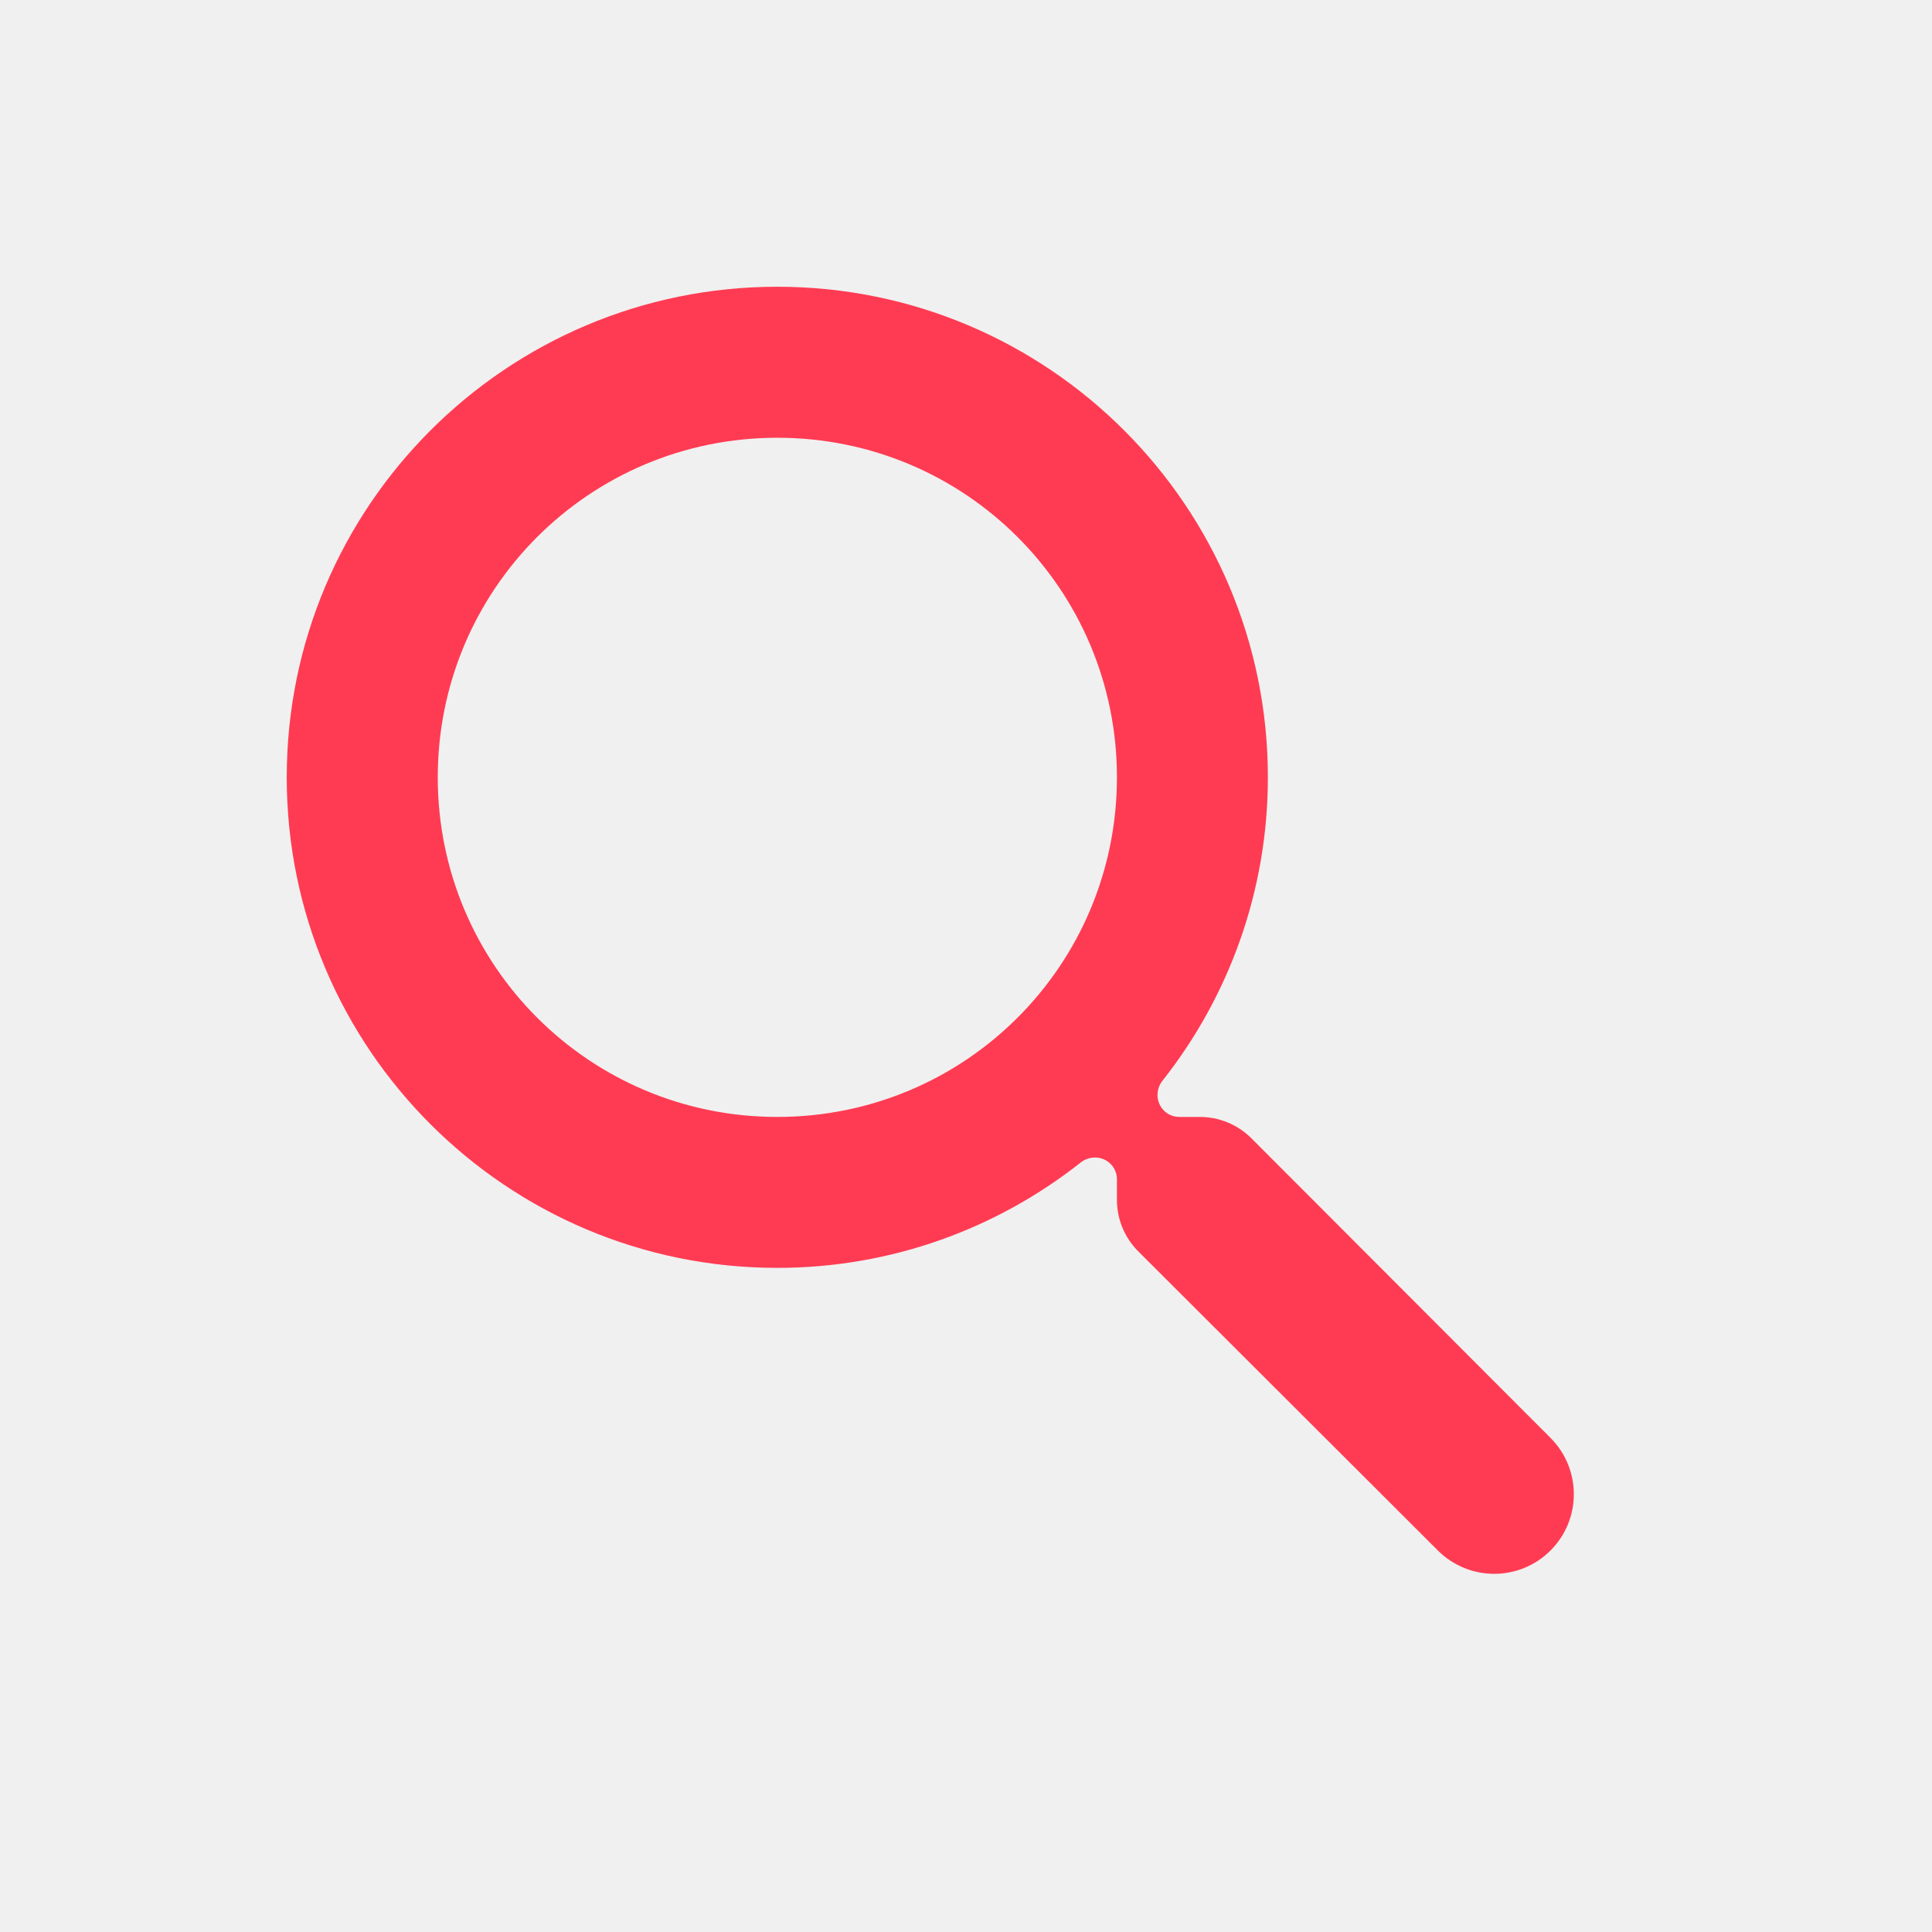
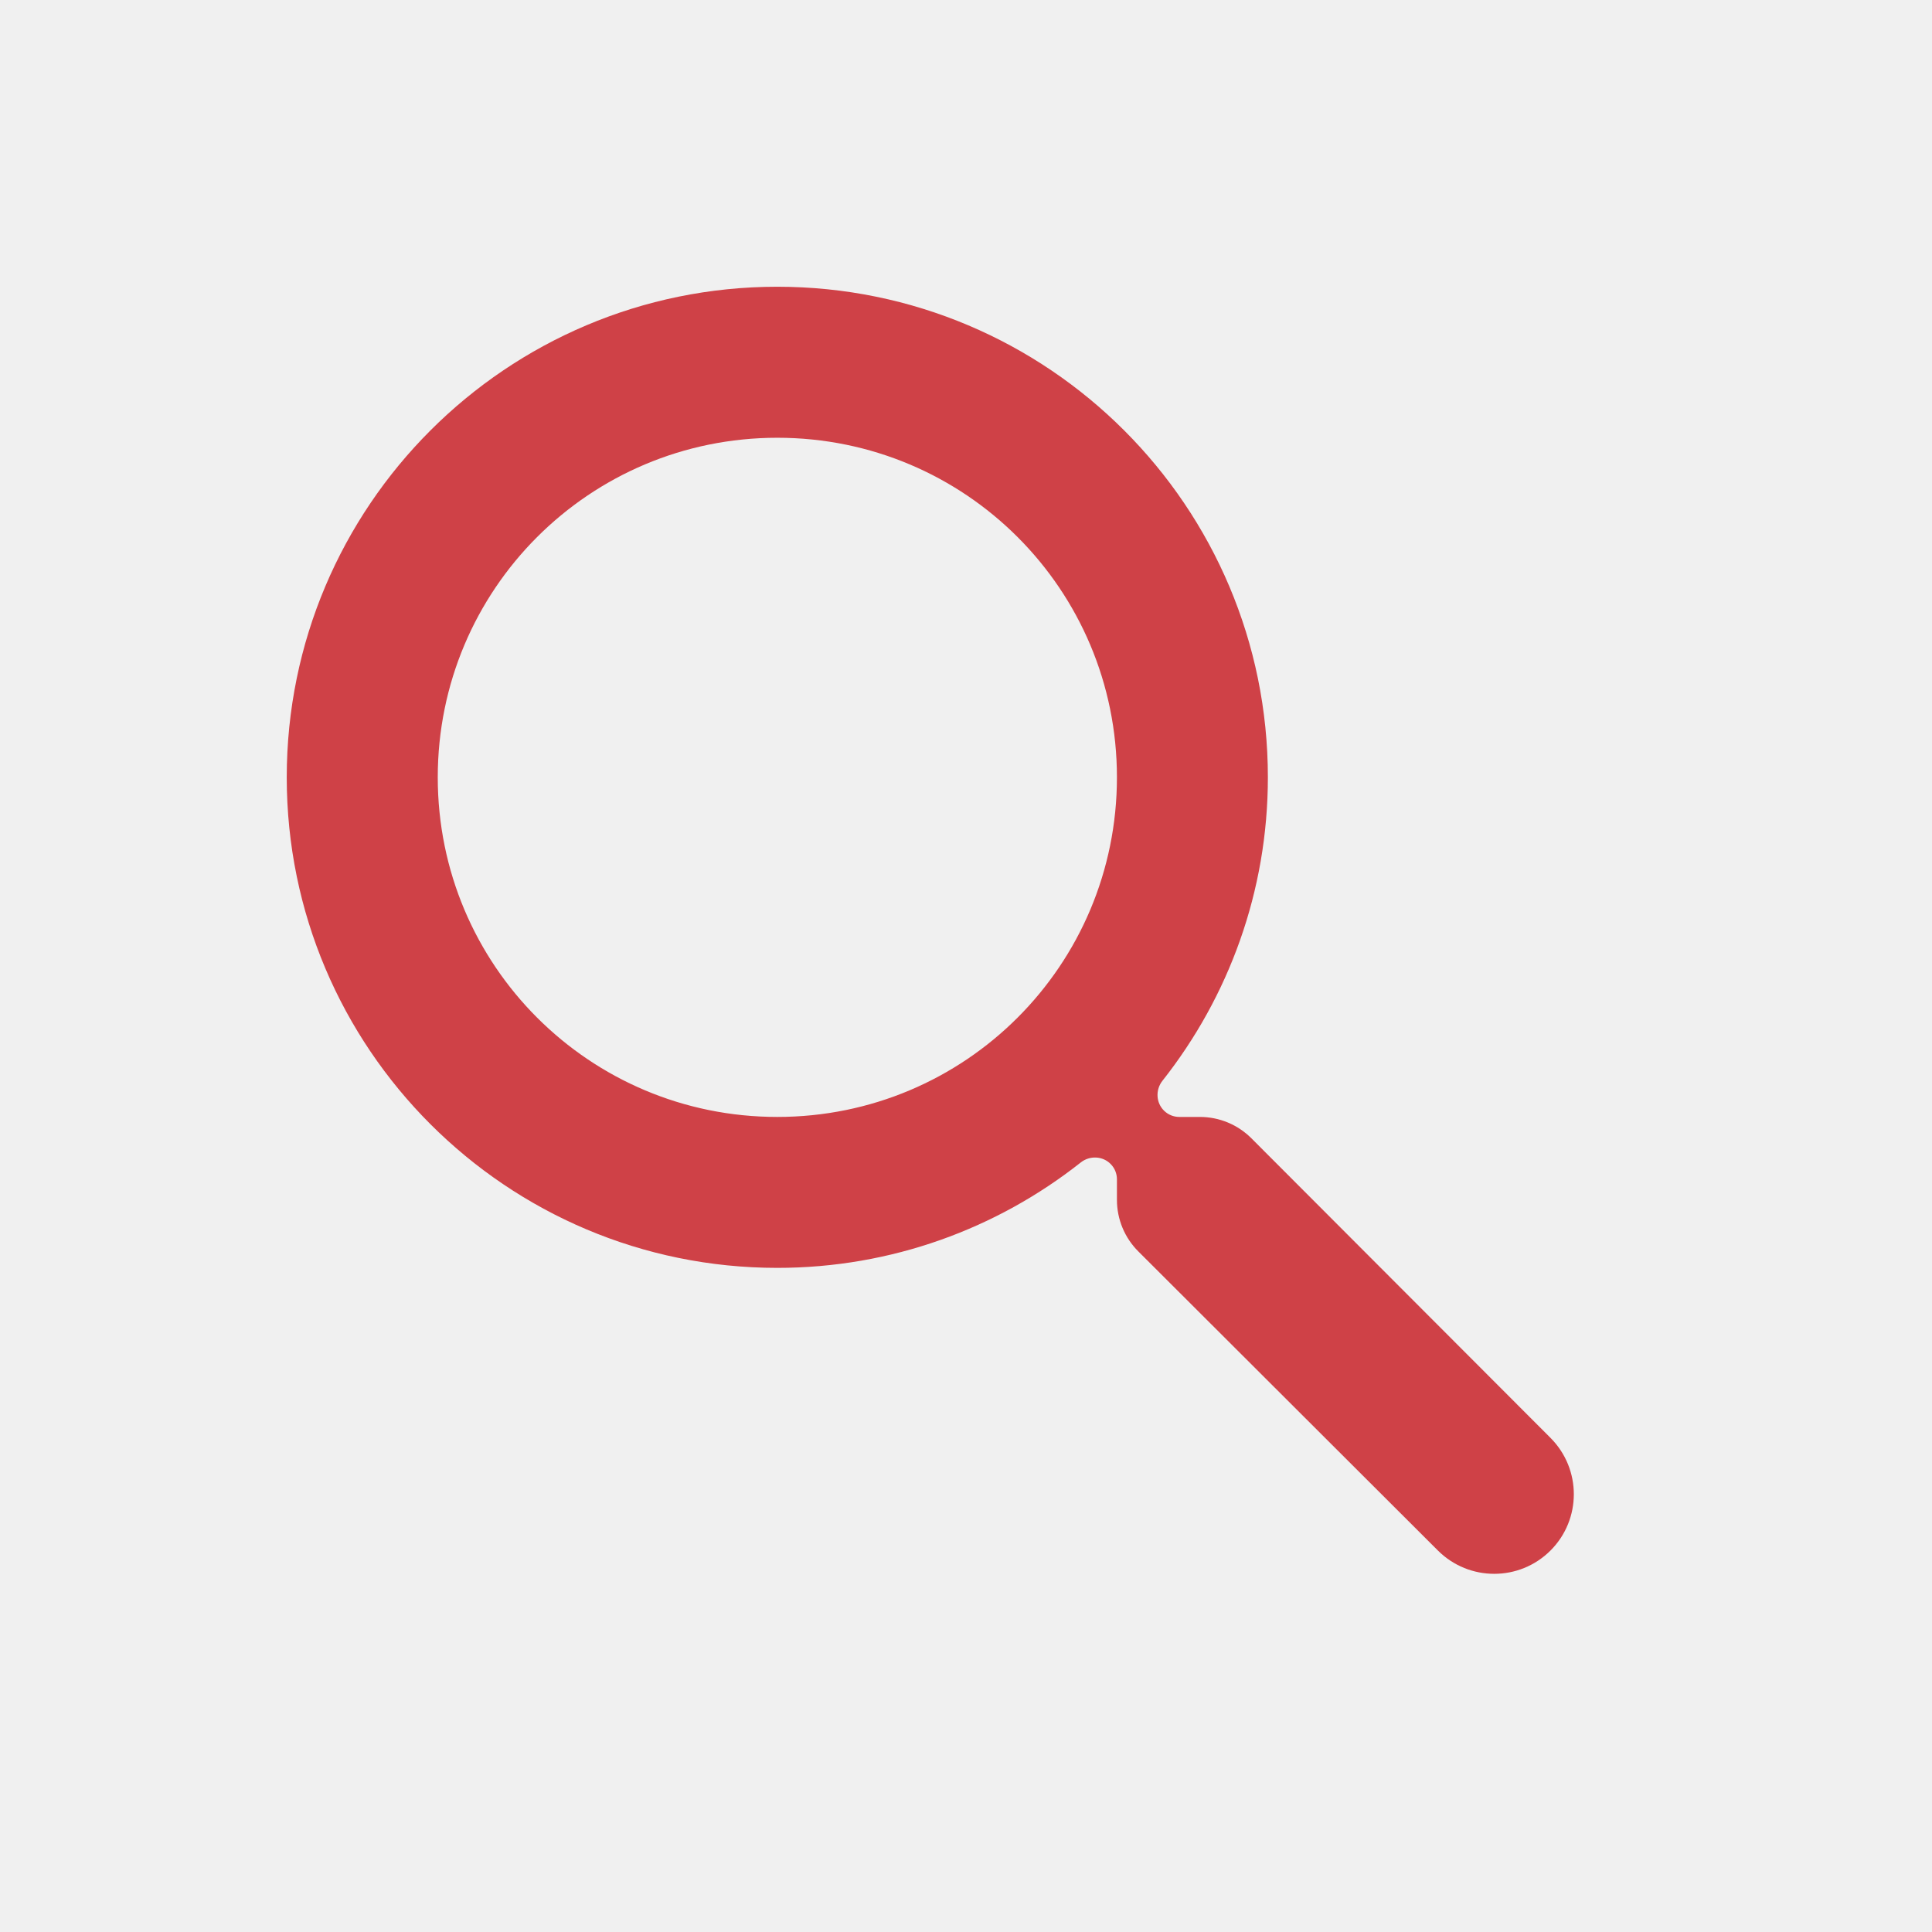
<svg xmlns="http://www.w3.org/2000/svg" width="24" height="24" viewBox="0 0 24 24" fill="none">
  <g clip-path="url(#clip0_203_150)">
-     <path d="M15.546 14.141C15.377 13.971 15.146 13.875 14.906 13.875H14.65C14.58 13.875 14.512 13.848 14.462 13.799C14.359 13.7 14.352 13.537 14.441 13.425C15.262 12.385 15.75 11.074 15.75 9.656C15.75 6.291 13.022 3.562 9.656 3.562C6.291 3.562 3.562 6.291 3.562 9.656C3.562 13.022 6.291 15.75 9.656 15.75C11.074 15.75 12.385 15.262 13.425 14.441C13.537 14.352 13.7 14.359 13.799 14.462C13.848 14.512 13.875 14.58 13.875 14.65V14.906C13.875 15.146 13.971 15.377 14.141 15.546L17.863 19.262C18.25 19.647 18.875 19.647 19.261 19.261C19.647 18.875 19.647 18.25 19.262 17.863L15.546 14.141ZM9.656 13.875C7.322 13.875 5.438 11.991 5.438 9.656C5.438 7.322 7.322 5.438 9.656 5.438C11.991 5.438 13.875 7.322 13.875 9.656C13.875 11.991 11.991 13.875 9.656 13.875Z" fill="#FF3B53" />
+     <path d="M15.546 14.141C15.377 13.971 15.146 13.875 14.906 13.875H14.65C14.58 13.875 14.512 13.848 14.462 13.799C14.359 13.7 14.352 13.537 14.441 13.425C15.262 12.385 15.75 11.074 15.75 9.656C15.75 6.291 13.022 3.562 9.656 3.562C6.291 3.562 3.562 6.291 3.562 9.656C3.562 13.022 6.291 15.75 9.656 15.75C11.074 15.75 12.385 15.262 13.425 14.441C13.537 14.352 13.7 14.359 13.799 14.462C13.848 14.512 13.875 14.58 13.875 14.65V14.906C13.875 15.146 13.971 15.377 14.141 15.546L17.863 19.262C18.25 19.647 18.875 19.647 19.261 19.261C19.647 18.875 19.647 18.25 19.262 17.863L15.546 14.141ZM9.656 13.875C7.322 13.875 5.438 11.991 5.438 9.656C5.438 7.322 7.322 5.438 9.656 5.438C11.991 5.438 13.875 7.322 13.875 9.656C13.875 11.991 11.991 13.875 9.656 13.875Z" fill="#CF4147" />
  </g>
  <defs>
    <clipPath id="clip0_203_150">
      <rect width="22.5" height="22.5" fill="white" transform="translate(0.75 0.75)" />
    </clipPath>
  </defs>
</svg>
